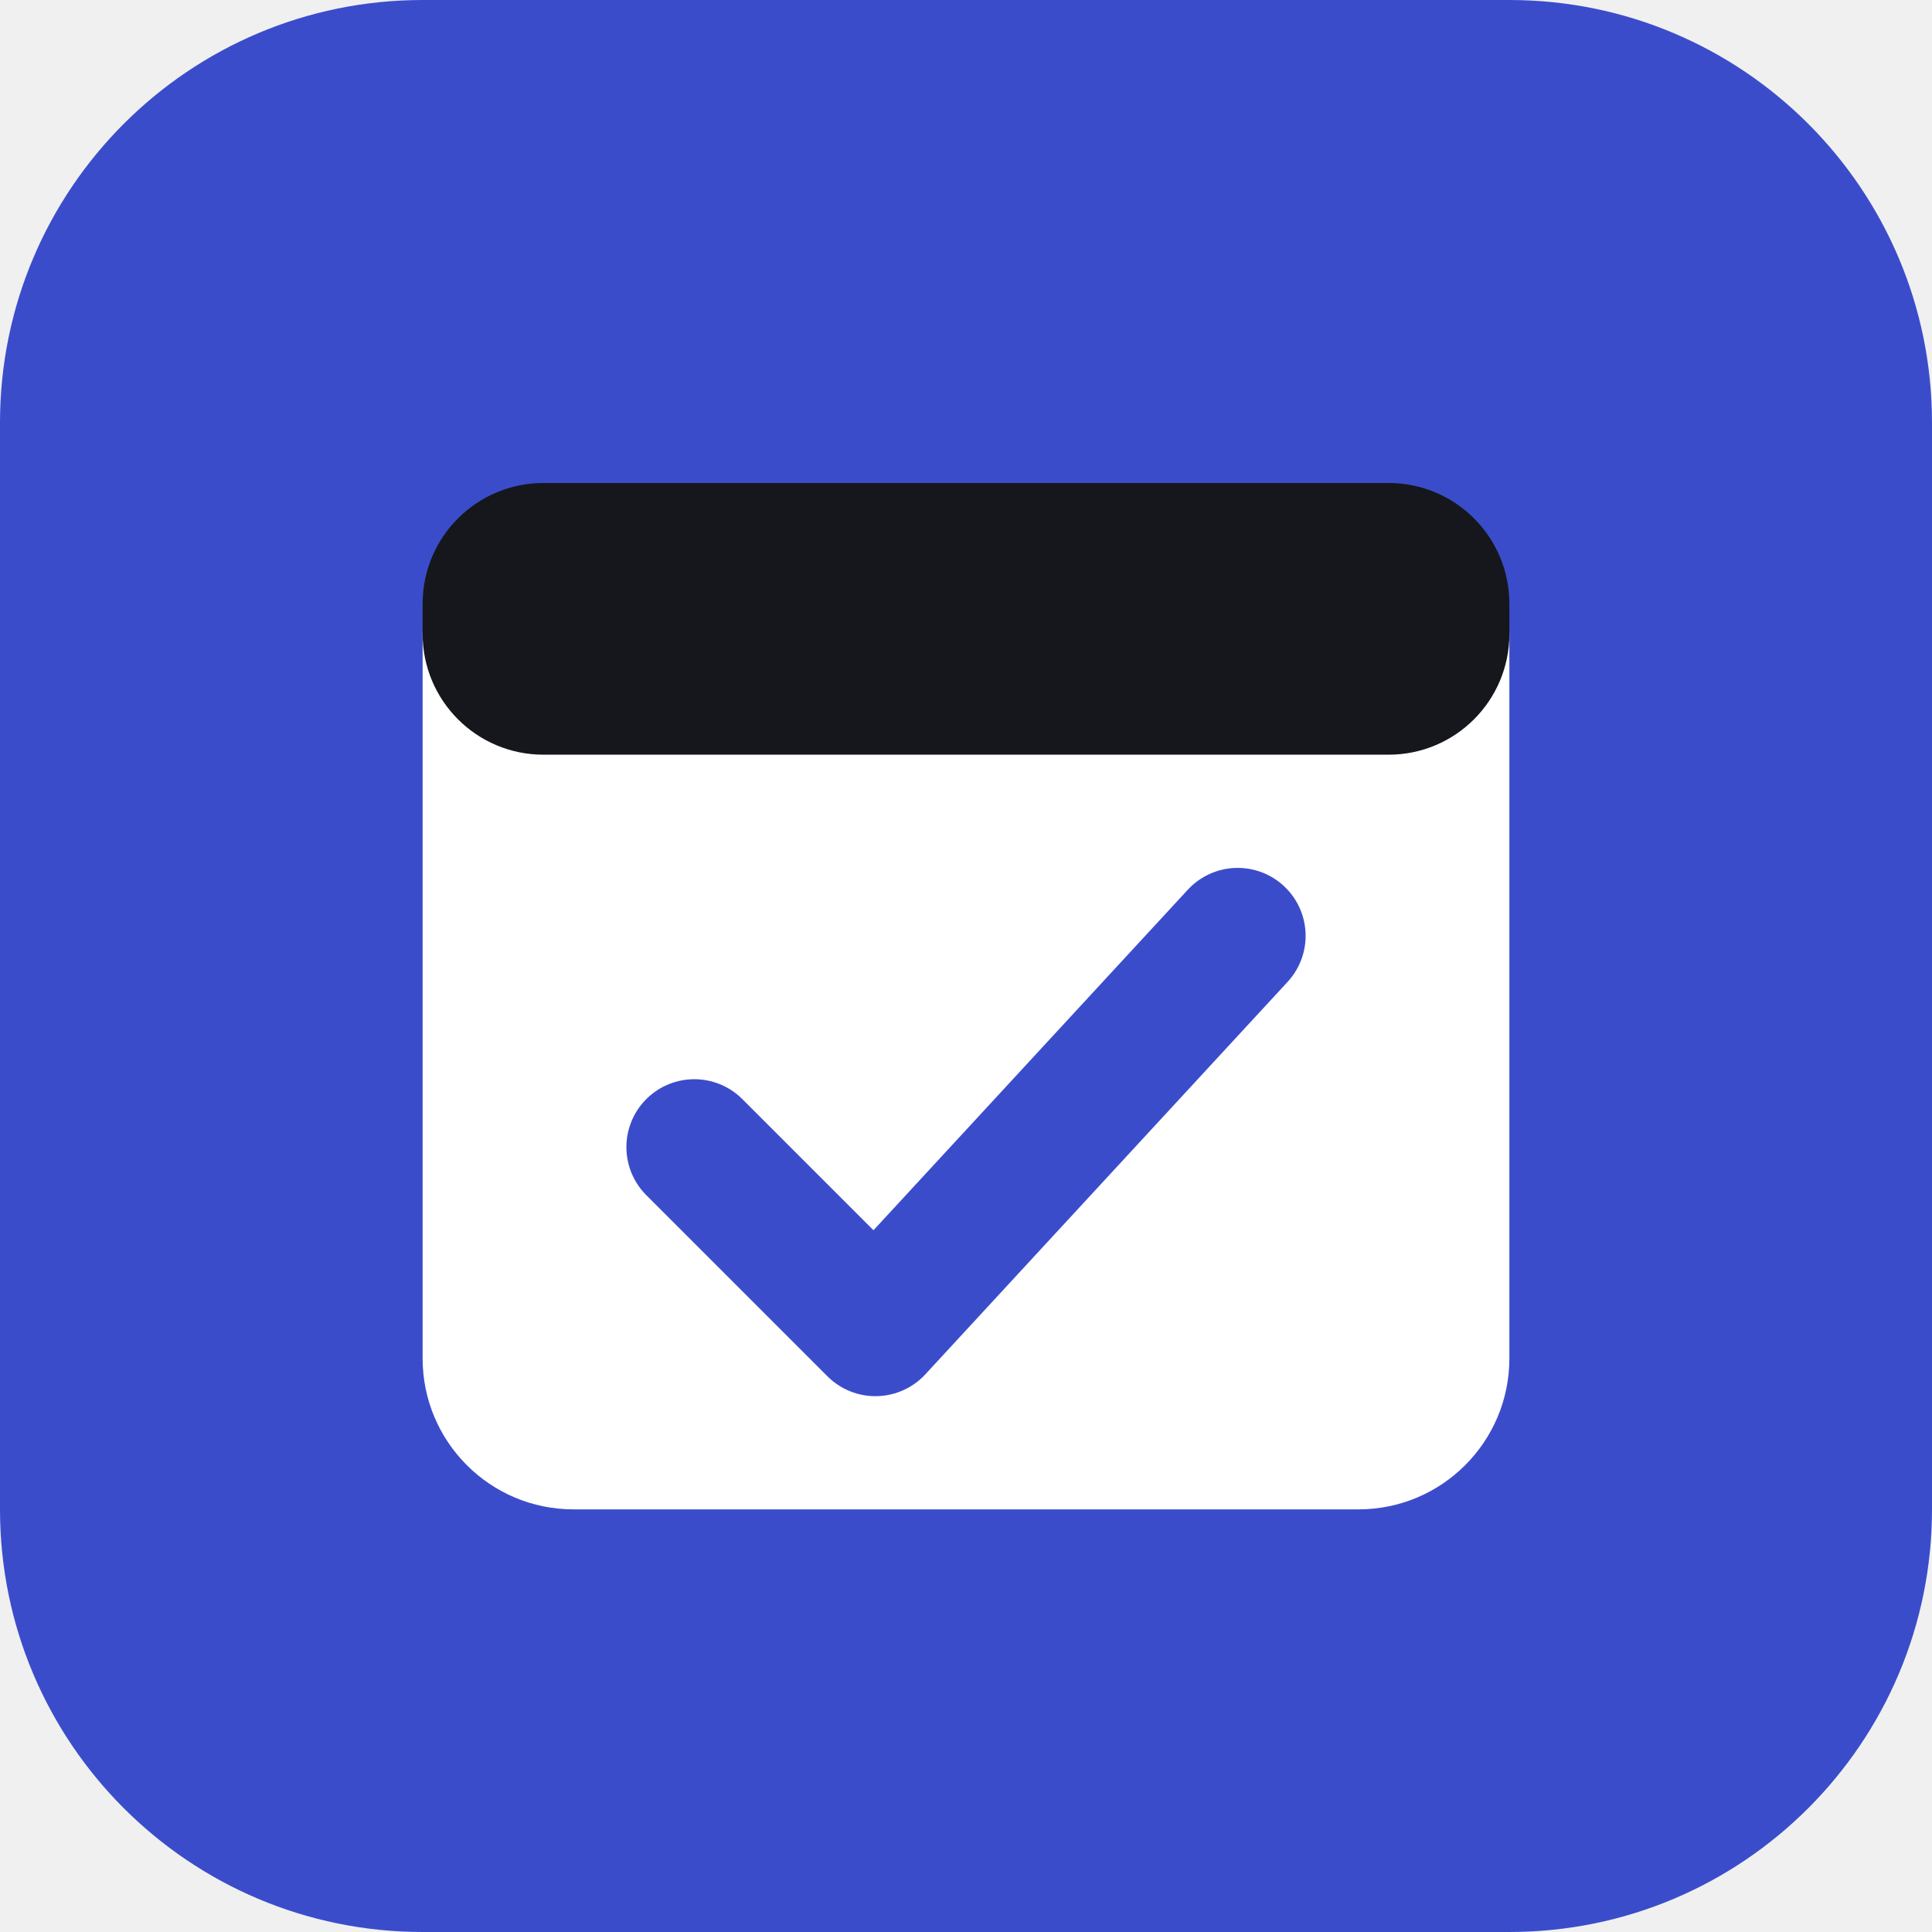
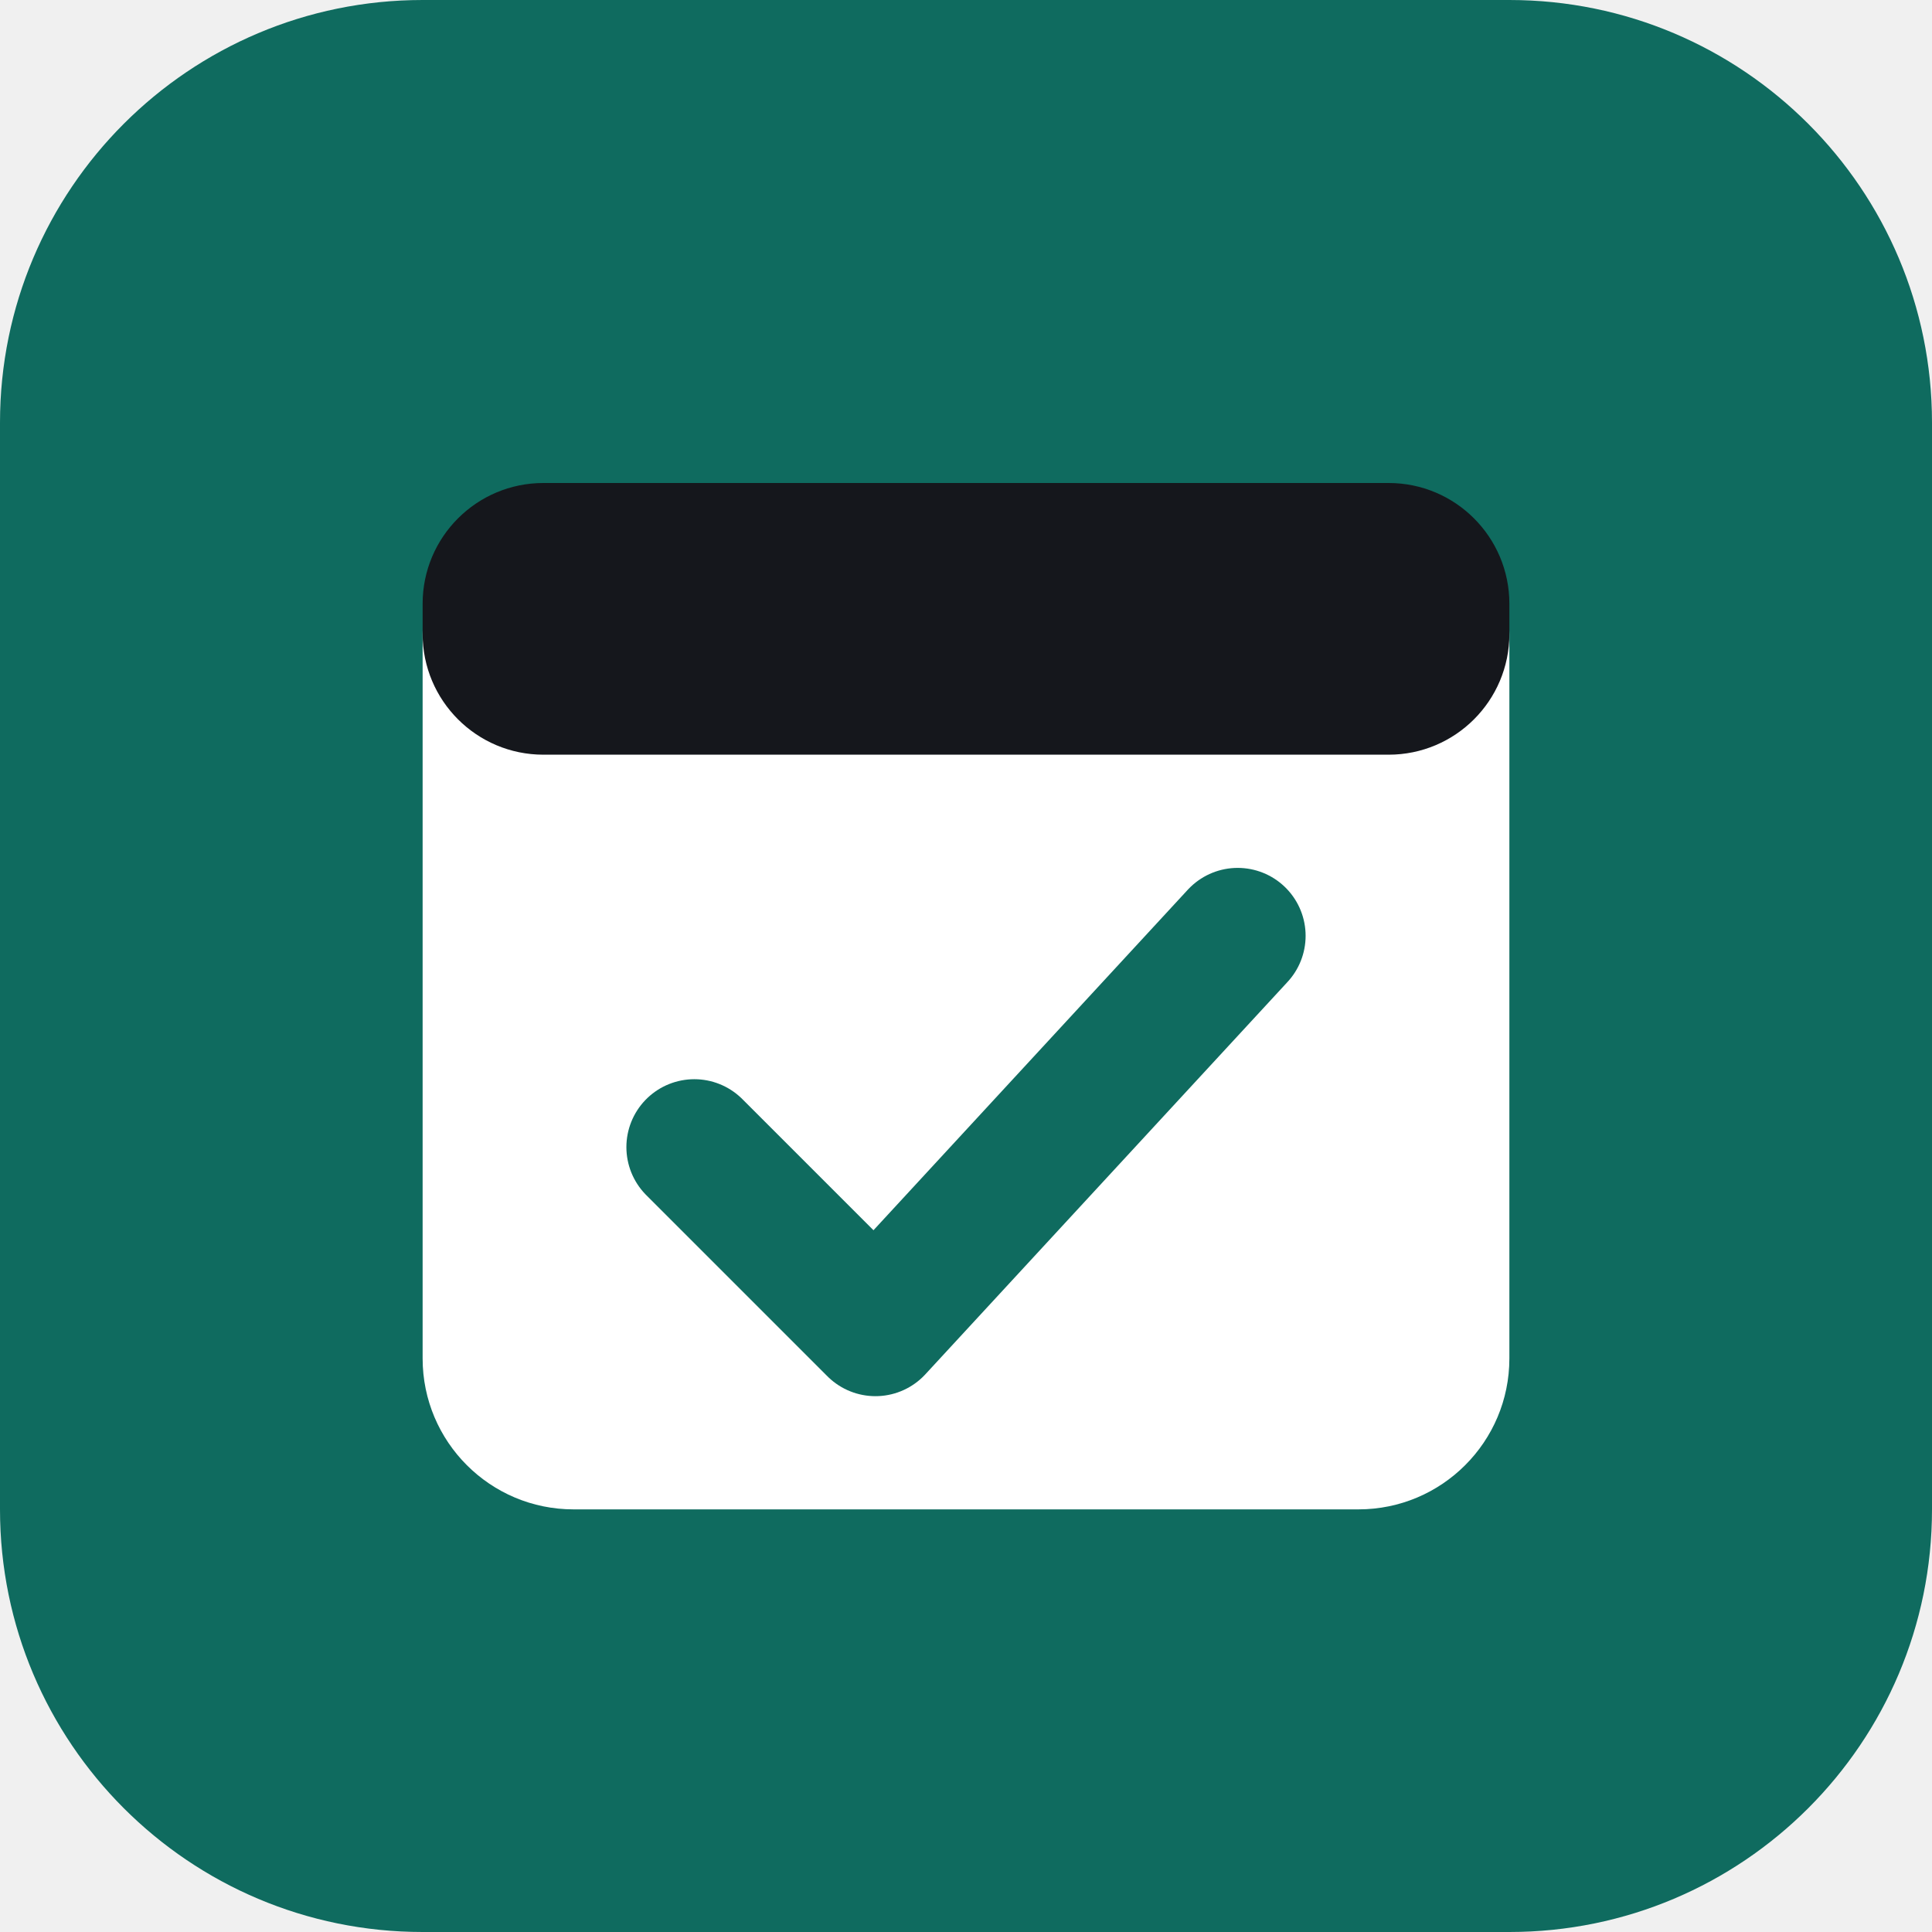
<svg xmlns="http://www.w3.org/2000/svg" viewBox="0 0 64 64">
-   <rect width="64" height="64" rx="14" fill="#3b4ccb" />
+   <rect width="64" height="64" rx="14" fill="#0F6B5F" />
  <rect x="14" y="16" width="36" height="34" rx="5" fill="#fff" />
  <rect x="14" y="16" width="36" height="9" rx="4" fill="#15171c" />
-   <path d="M23 38l6 6 12-13" stroke="#3b4ccb" stroke-width="4.5" fill="none" stroke-linecap="round" stroke-linejoin="round" />
+   <path d="M23 38l6 6 12-13" stroke="#0F6B5F" stroke-width="4.5" fill="none" stroke-linecap="round" stroke-linejoin="round" />
</svg>
